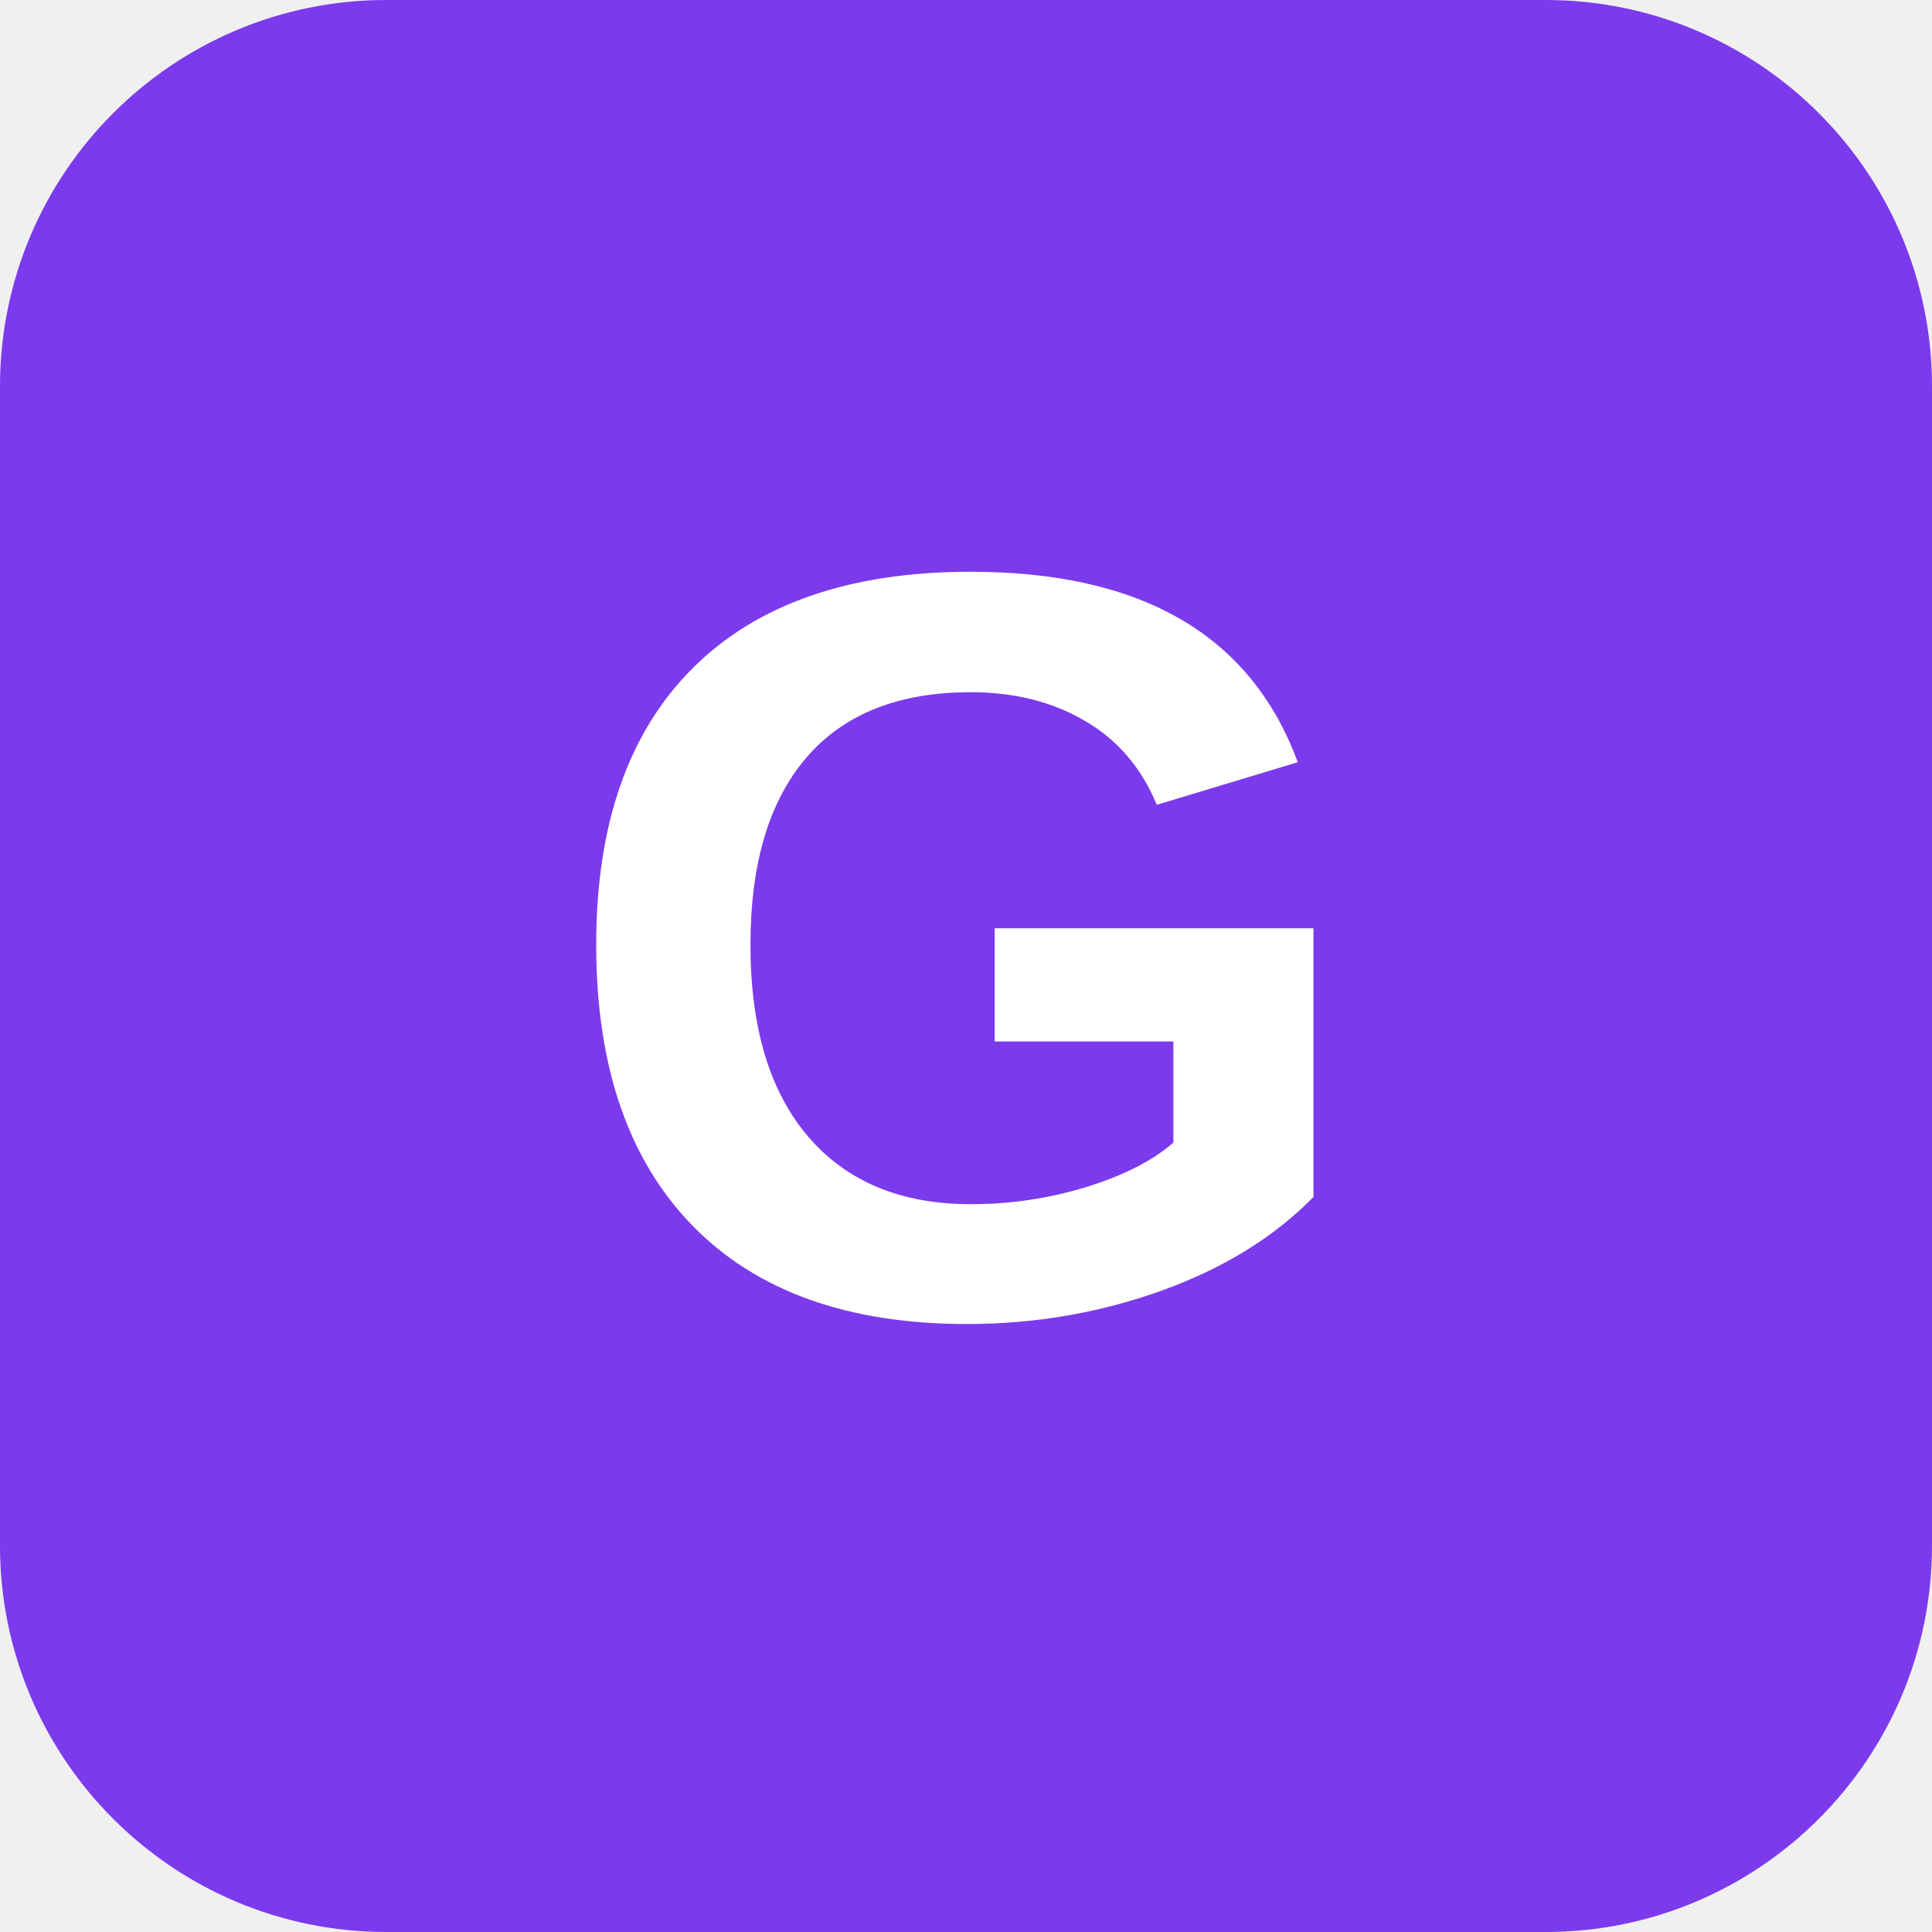
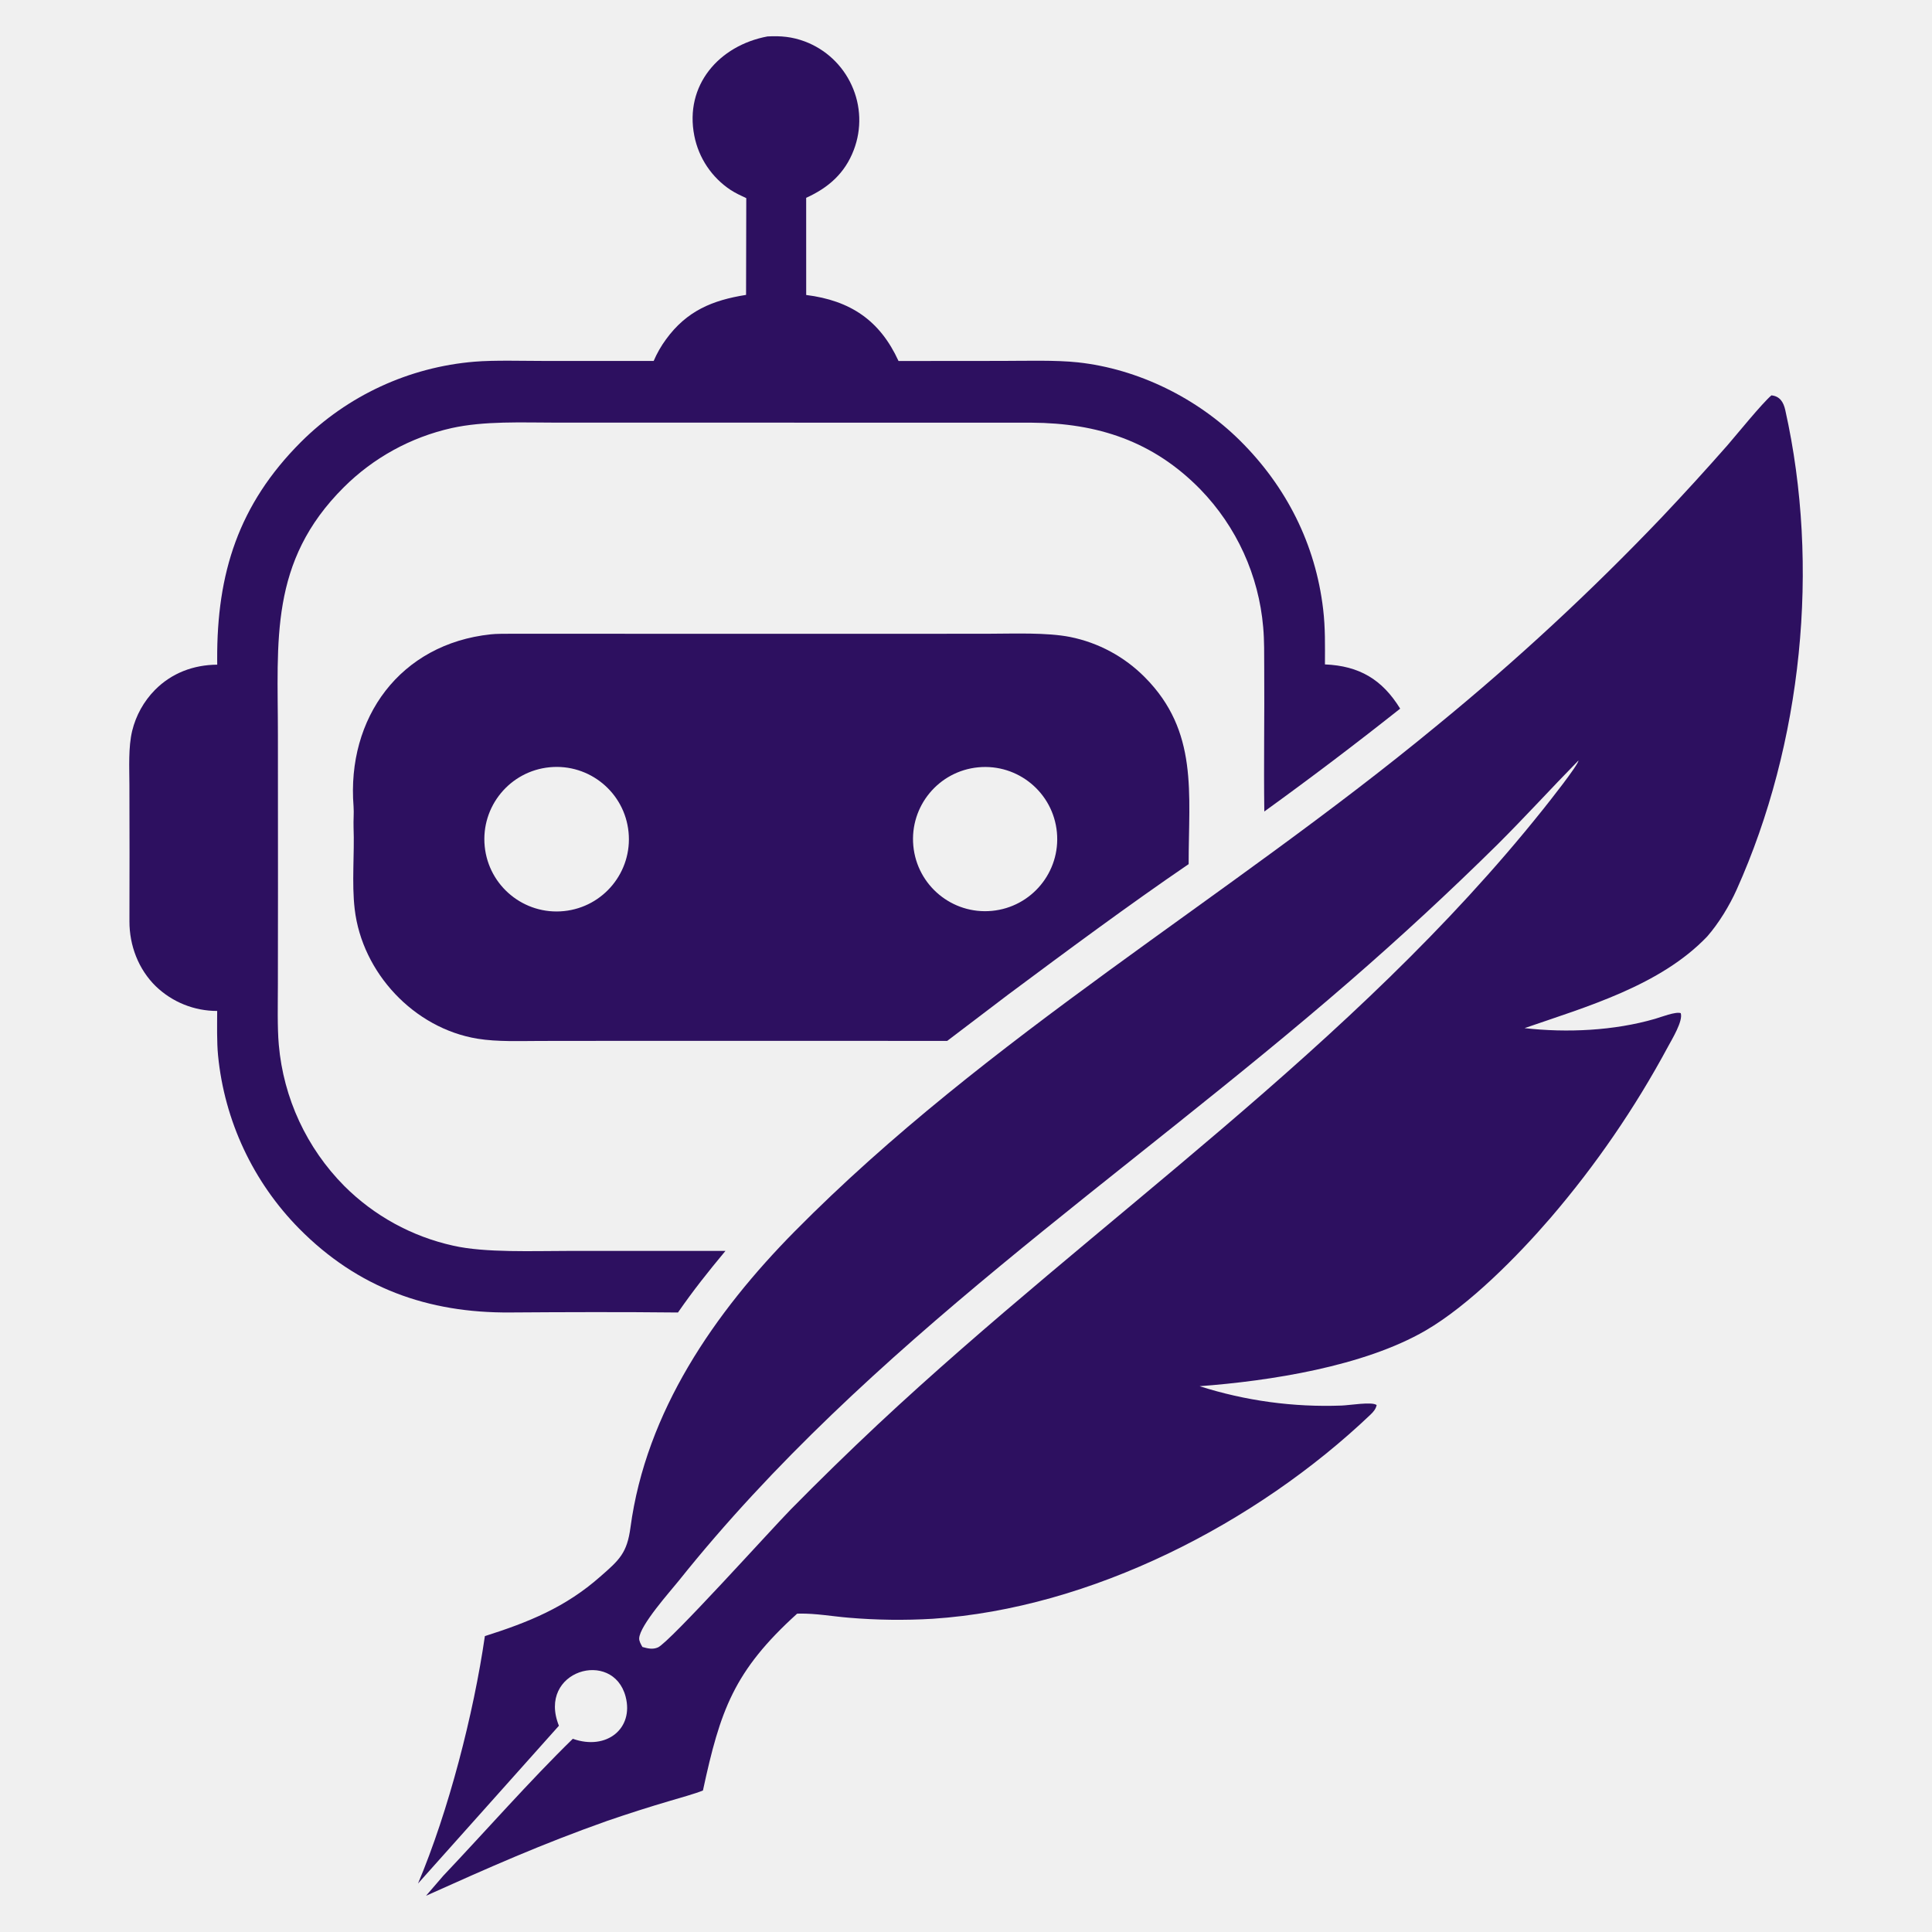
- <svg xmlns="http://www.w3.org/2000/svg" viewBox="0 0 100 100">
-   <rect width="100" height="100" rx="20" fill="#7c3aed" />
-   <text x="50" y="68" text-anchor="middle" font-family="Arial,sans-serif" font-weight="bold" font-size="55" fill="white">G</text>
+ <svg xmlns="http://www.w3.org/2000/svg" version="1.1" id="Слой_1" x="0px" y="0px" width="954px" height="954px" viewBox="0 0 954 954" enable-background="new 0 0 954 954" xml:space="preserve">
+   <path fill="#2D1060" d="M881.531,202.419c-0.87-3.857-2.68-6.794-6.83-7.192c-4.739,4.083-16.979,19.171-21.68,24.62  c-10.55,12.001-21.32,23.808-32.3,35.415c-34.908,36.621-72.062,71.037-111.238,103.05  c-103.84,85.725-221.955,153.463-317.046,249.705c-39.547,40.026-73.441,88.996-81.115,146.223  c-1.688,12.594-5.395,15.975-14.896,24.25c-17.195,15.188-35.34,22.518-57,29.405c-5.566,38.436-17.938,86.431-33.019,122.171  l69.579-77.91c-10.932-27.261,26.702-38.193,32.942-14.36c4.107,15.69-9.355,26.73-26.079,20.802  c-20.88,20.33-43.649,46.21-63.947,67.62l-8.536,9.89c31.604-14.18,56.725-25.37,89.53-37c10.342-3.55,20.763-6.88,31.256-9.96  c4.114-1.24,12.347-3.49,15.953-5.03c8.534-39.485,15.168-58.933,46.506-87.308l1.137-0.029c8.006-0.15,16.281,1.365,24.324,2.026  c13.796,1.175,27.659,1.351,41.481,0.527c78.146-5.136,159.805-47.098,216.229-100.854c1.422-1.354,2.557-2.71,2.998-4.662  c-2.106-1.835-13.602,0.127-17.344,0.232c-23.738,0.893-47.45-2.341-70.082-9.558c34.774-2.591,81.082-9.789,111.55-27.474  c21.591-12.532,45.544-36.852,61.743-55.655c22.31-25.996,41.752-54.326,57.972-84.497c1.892-3.523,7.61-12.827,6.301-16.592  c-2.539-0.862-9.681,1.946-12.631,2.805c-20.312,5.896-43.502,6.972-64.483,4.602c30.687-10.604,67.034-21.008,90.175-45.238  c5.74-6.552,11.02-15.266,14.55-23.126C889.931,367.155,898.821,279.619,881.531,202.419z M761.851,399.77  c-93.782,117.504-219.778,202-328.613,303.83c-14.539,13.637-28.805,27.563-42.789,41.769c-9.582,9.762-59.842,65.637-65.581,68.11  c-2.617,1.129-5.021,0.509-7.646-0.22c-0.701-1.217-1.67-2.861-1.602-4.284c0.318-6.457,15.494-23.341,19.531-28.396  c93.467-117.004,219.348-198.851,331.186-295.947c25.079-21.745,49.452-44.29,73.082-67.603  c13.839-13.801,26.526-27.75,40.043-41.539C779.297,377.847,764.61,396.313,761.851,399.77z" />
+   <path fill="#2D1060" d="M565.316,334.431c-10.048-10.157-22.897-17.087-36.904-19.901c-11.565-2.281-27.851-1.624-40.053-1.597  l-48.604,0.04l-187.378-0.033c-2.49,0.006-7.69-0.011-10.04,0.288c-44.778,4.745-71.229,41.25-67.753,84.977  c0.247,3.1-0.13,7.036-0.004,10.26c0.519,13.154-0.961,27.448,0.563,40.451c3.683,31.444,29.273,58.843,60.638,63.982  c9.832,1.612,21.048,1.117,31.113,1.109l43.22-0.047l157.611,0.021l29.973-22.771c28.562-21.267,59.754-44.399,89.243-64.514  C586.913,391.703,591.863,361.13,565.316,334.431z M278.485,449.887c-19.661,2.011-37.212-12.34-39.146-32.008  c-1.937-19.669,12.48-37.164,32.156-39.024c19.569-1.85,36.95,12.473,38.875,32.035  C312.296,430.451,298.037,447.888,278.485,449.887z M489.729,449.786c-19.565,1.815-36.902-12.562-38.739-32.125  c-1.838-19.563,12.521-36.916,32.08-38.773c19.592-1.862,36.979,12.521,38.819,32.117  C523.729,430.598,509.324,447.969,489.729,449.786z" />
+   <path fill="#2D1060" d="M654.238,328.077c0.029-9.417,0.216-17.896-0.887-27.277c-3.771-32.062-18.119-60.482-40.986-83.18  c-21.213-21.057-50.347-35.452-80.129-38.692c-10.994-1.196-26.11-0.716-37.503-0.713l-51.047,0.045  c-9.203-20.077-23.78-29.852-45.596-32.603l-0.013-47.976c10.965-4.962,19.124-12.095,23.51-23.63  c3.972-10.374,3.585-21.913-1.07-32c-4.542-9.948-12.831-17.698-23.063-21.563c-6.385-2.365-11.797-2.838-18.495-2.494  c-23.947,4.503-41.03,24.126-36.116,49.026c2.152,10.992,8.636,20.656,17.987,26.819c2.16,1.423,5.309,2.921,7.672,4.004  l-0.104,47.77c-16.615,2.635-29.274,7.871-39.531,21.955c-2.434,3.314-4.479,6.896-6.098,10.675l-54.297-0.015  c-10.015-0.001-24.507-0.437-34.132,0.369c-32.386,2.675-62.774,16.739-85.773,39.695c-30.818,30.86-41.521,64.832-41.322,107.322  l0.017,2.592c-11.676,0.089-22.445,4.089-30.751,12.479c-5.502,5.601-9.388,12.585-11.246,20.213  c-1.943,8.066-1.393,18.184-1.365,26.545c0.072,22.49,0.09,44.979,0.016,67.469c-0.04,11.955,4.451,23.748,13.034,32.116  c8.14,7.829,18.999,12.191,30.291,12.166c-0.02,6.846-0.219,15.313,0.438,22.025c3.165,32.236,17.307,62.411,40.056,85.471  c28.977,29.31,63.579,41.688,104.091,41.394c27.231-0.195,55.738-0.277,82.944,0.014c7.76-11.178,14.733-19.922,23.448-30.412  l-77.377,0.002c-17.127-0.015-41.328,1.019-57.114-2.602c-20.337-4.505-38.968-14.717-53.705-29.438  c-18.597-18.741-30.041-43.403-32.349-69.704c-0.781-8.688-0.466-20.606-0.457-29.547l0.05-47.569l-0.036-75.747  c-0.007-46.761-4.38-85.686,32.492-122.43c14.635-14.597,33.106-24.745,53.276-29.265c16.144-3.58,34.758-2.714,51.45-2.699  l48.934-0.001l185.975,0.03c32.635,0.185,60.043,9.095,83.362,32.924c17.883,18.427,28.845,42.47,31.027,68.055  c0.609,6.797,0.461,13.313,0.512,20.109c0.173,23.616-0.28,47.3,0.043,70.907c22.74-16.425,45.108-33.357,67.087-50.789  C682.537,335.529,671.231,328.795,654.238,328.077z" />
</svg>
